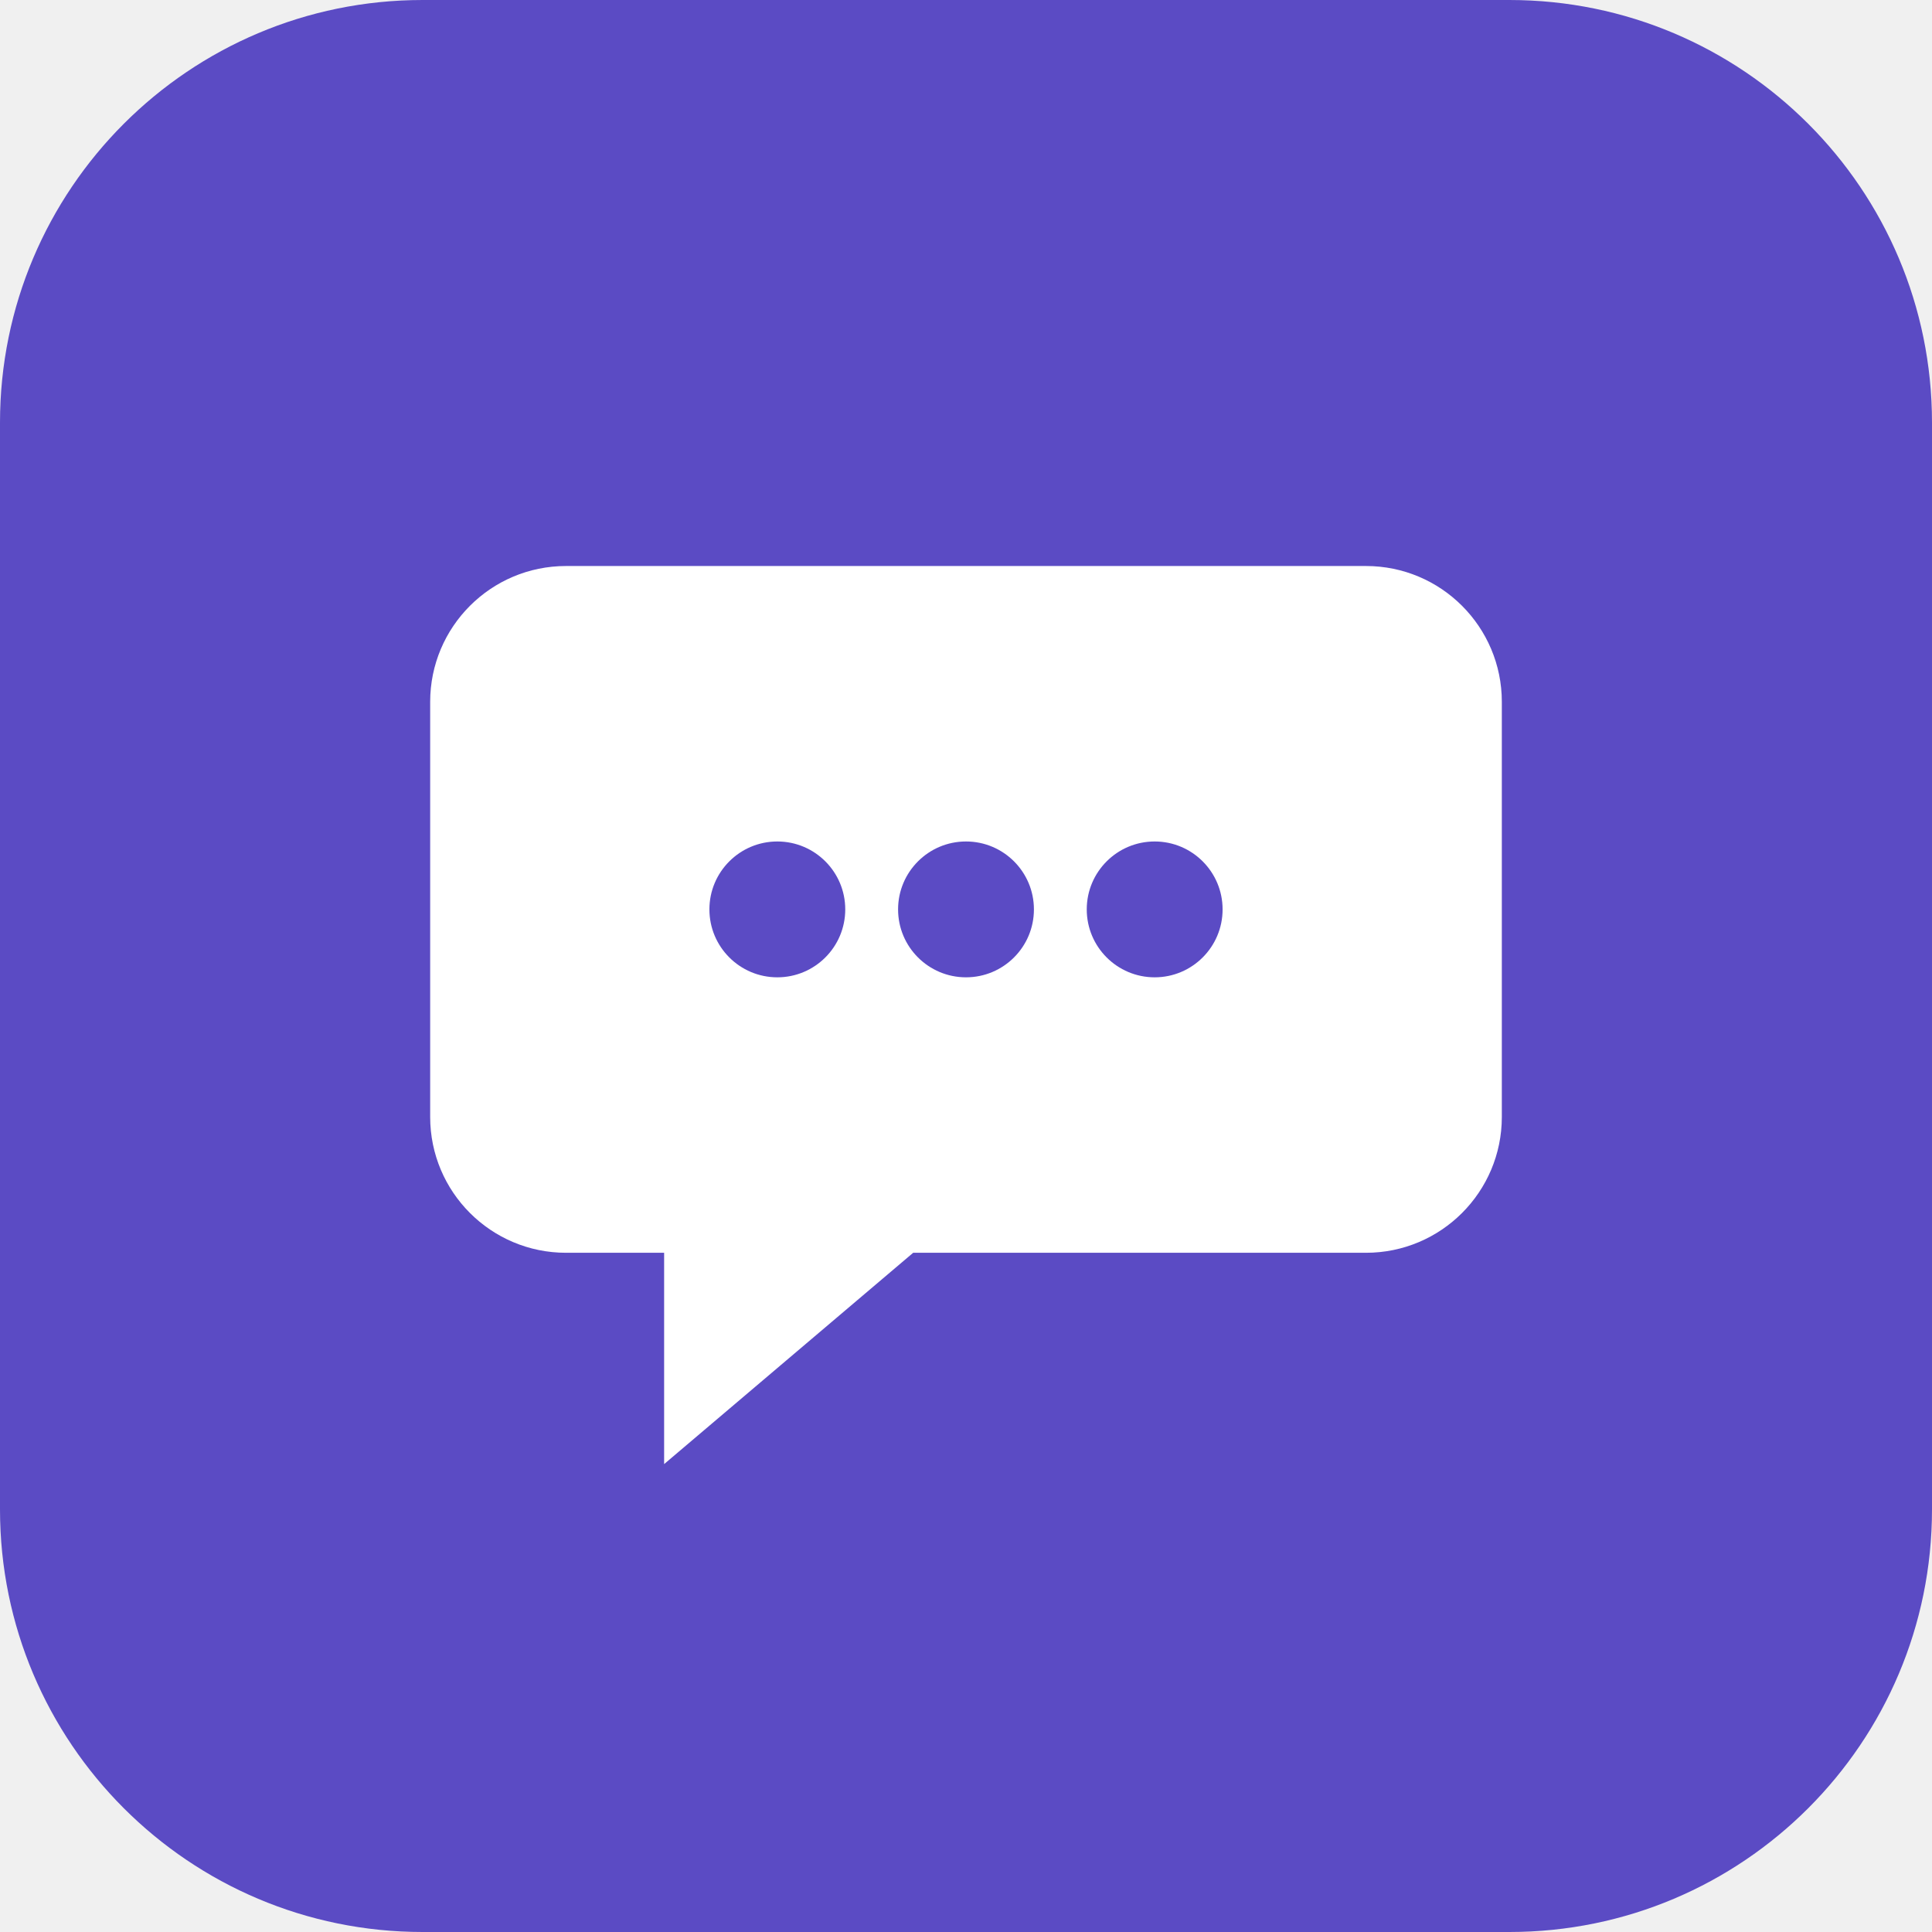
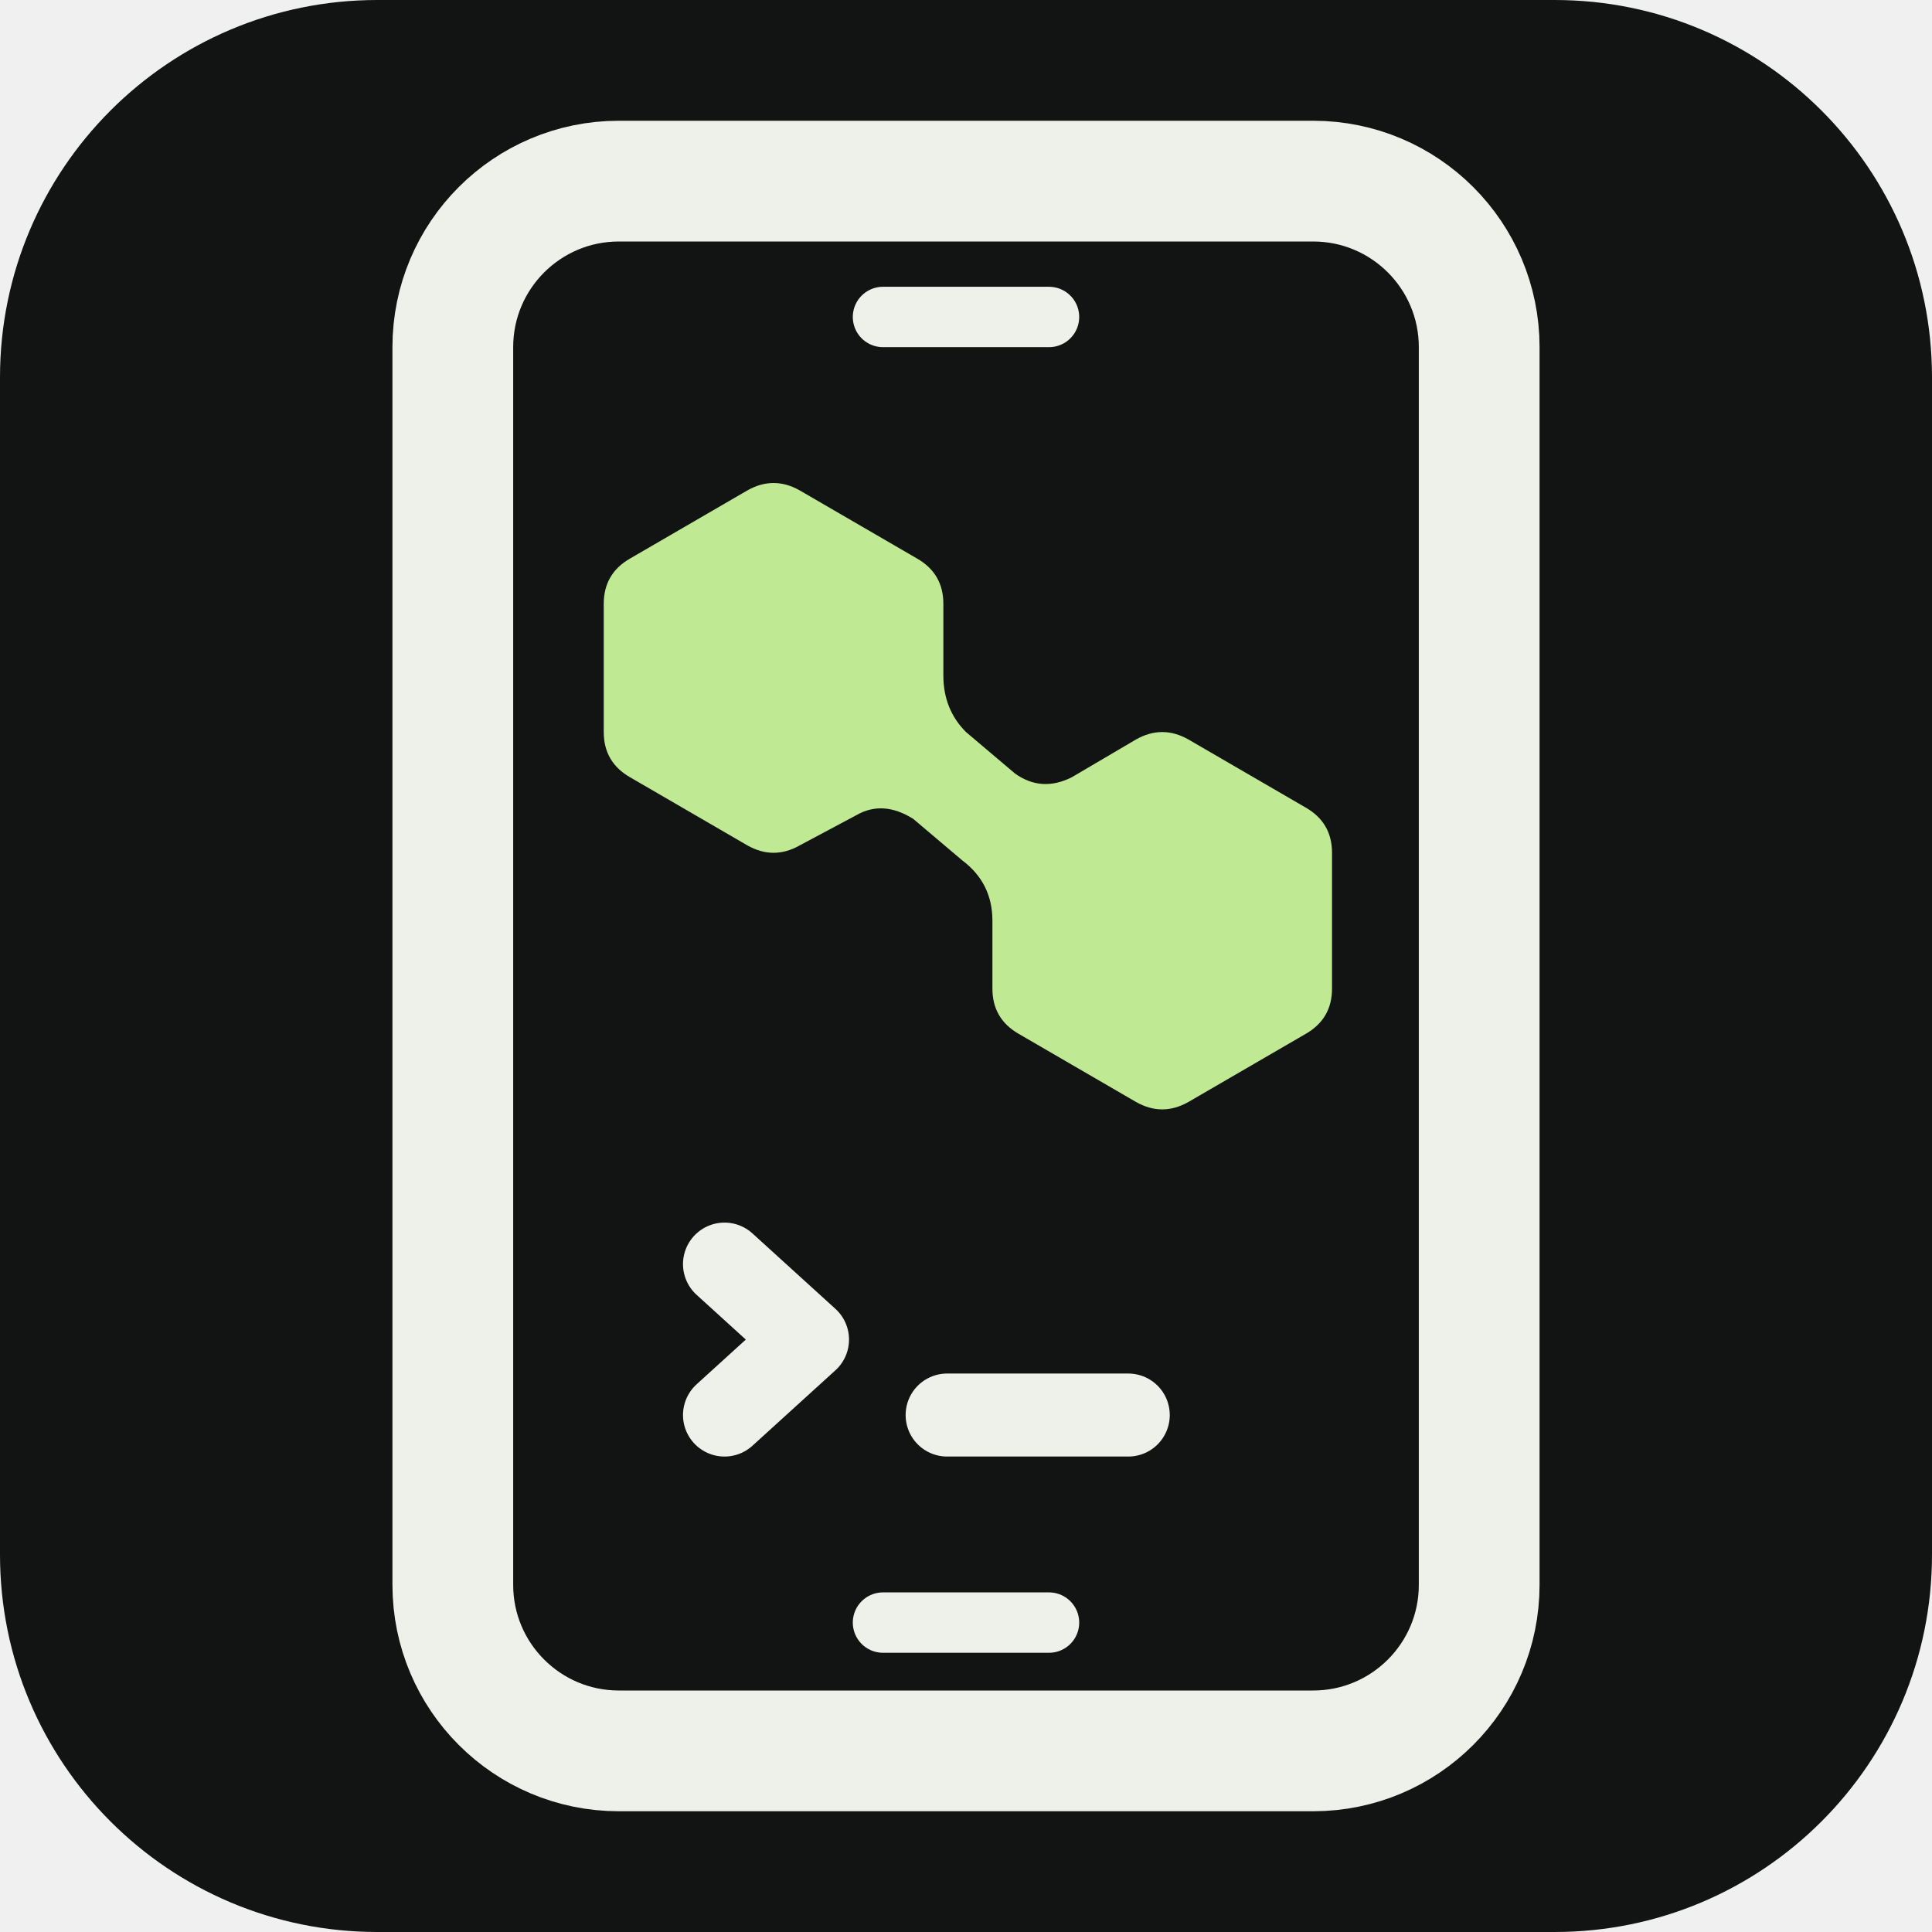
- <svg xmlns="http://www.w3.org/2000/svg" viewBox="0 0 512 512">
-   <rect width="512" height="512" rx="112" fill="#5b4bc4" />
-   <path d="M150 150h212a36 36 0 0 1 36 36v110a36 36 0 0 1-36 36H242l-66 56v-56h-26a36 36 0 0 1-36-36V186a36 36 0 0 1 36-36z" fill="#fff" />
-   <circle cx="206" cy="241" r="18" fill="#5b4bc4" />
-   <circle cx="256" cy="241" r="18" fill="#5b4bc4" />
-   <circle cx="306" cy="241" r="18" fill="#5b4bc4" />
+ <svg xmlns="http://www.w3.org/2000/svg" width="512" height="512" viewBox="0 0 512 512" fill="none">
+   <rect width="512" height="512" rx="100" fill="#111412" />
+   <rect x="120" y="48" width="272" height="416" rx="44" stroke="#eef0ea" stroke-width="32" />
+   <path d="M234 84H278M234 430H278" stroke="#eef0ea" stroke-width="16" stroke-linecap="round" />
+   <path transform="translate(-10 0)" d="M208 130Q215 126 222 130L253 148Q260 152 260 160V179Q260 188 266 194L279 205Q286 210 294 206L311 196Q318 192 325 196L356 214Q363 218 363 226V262Q363 270 356 274L325 292Q318 296 311 292L280 274Q273 270 273 262V244Q273 234 265 228L252 217Q244 212 237 216L222 224Q215 228 208 224L177 206Q170 202 170 194V160Q170 152 177 148Z" fill="#c0e993" />
+   <path d="M192 335L214 355L192 375M251 375H299" stroke="#eef0ea" stroke-width="22" stroke-linecap="round" stroke-linejoin="round" />
</svg>
